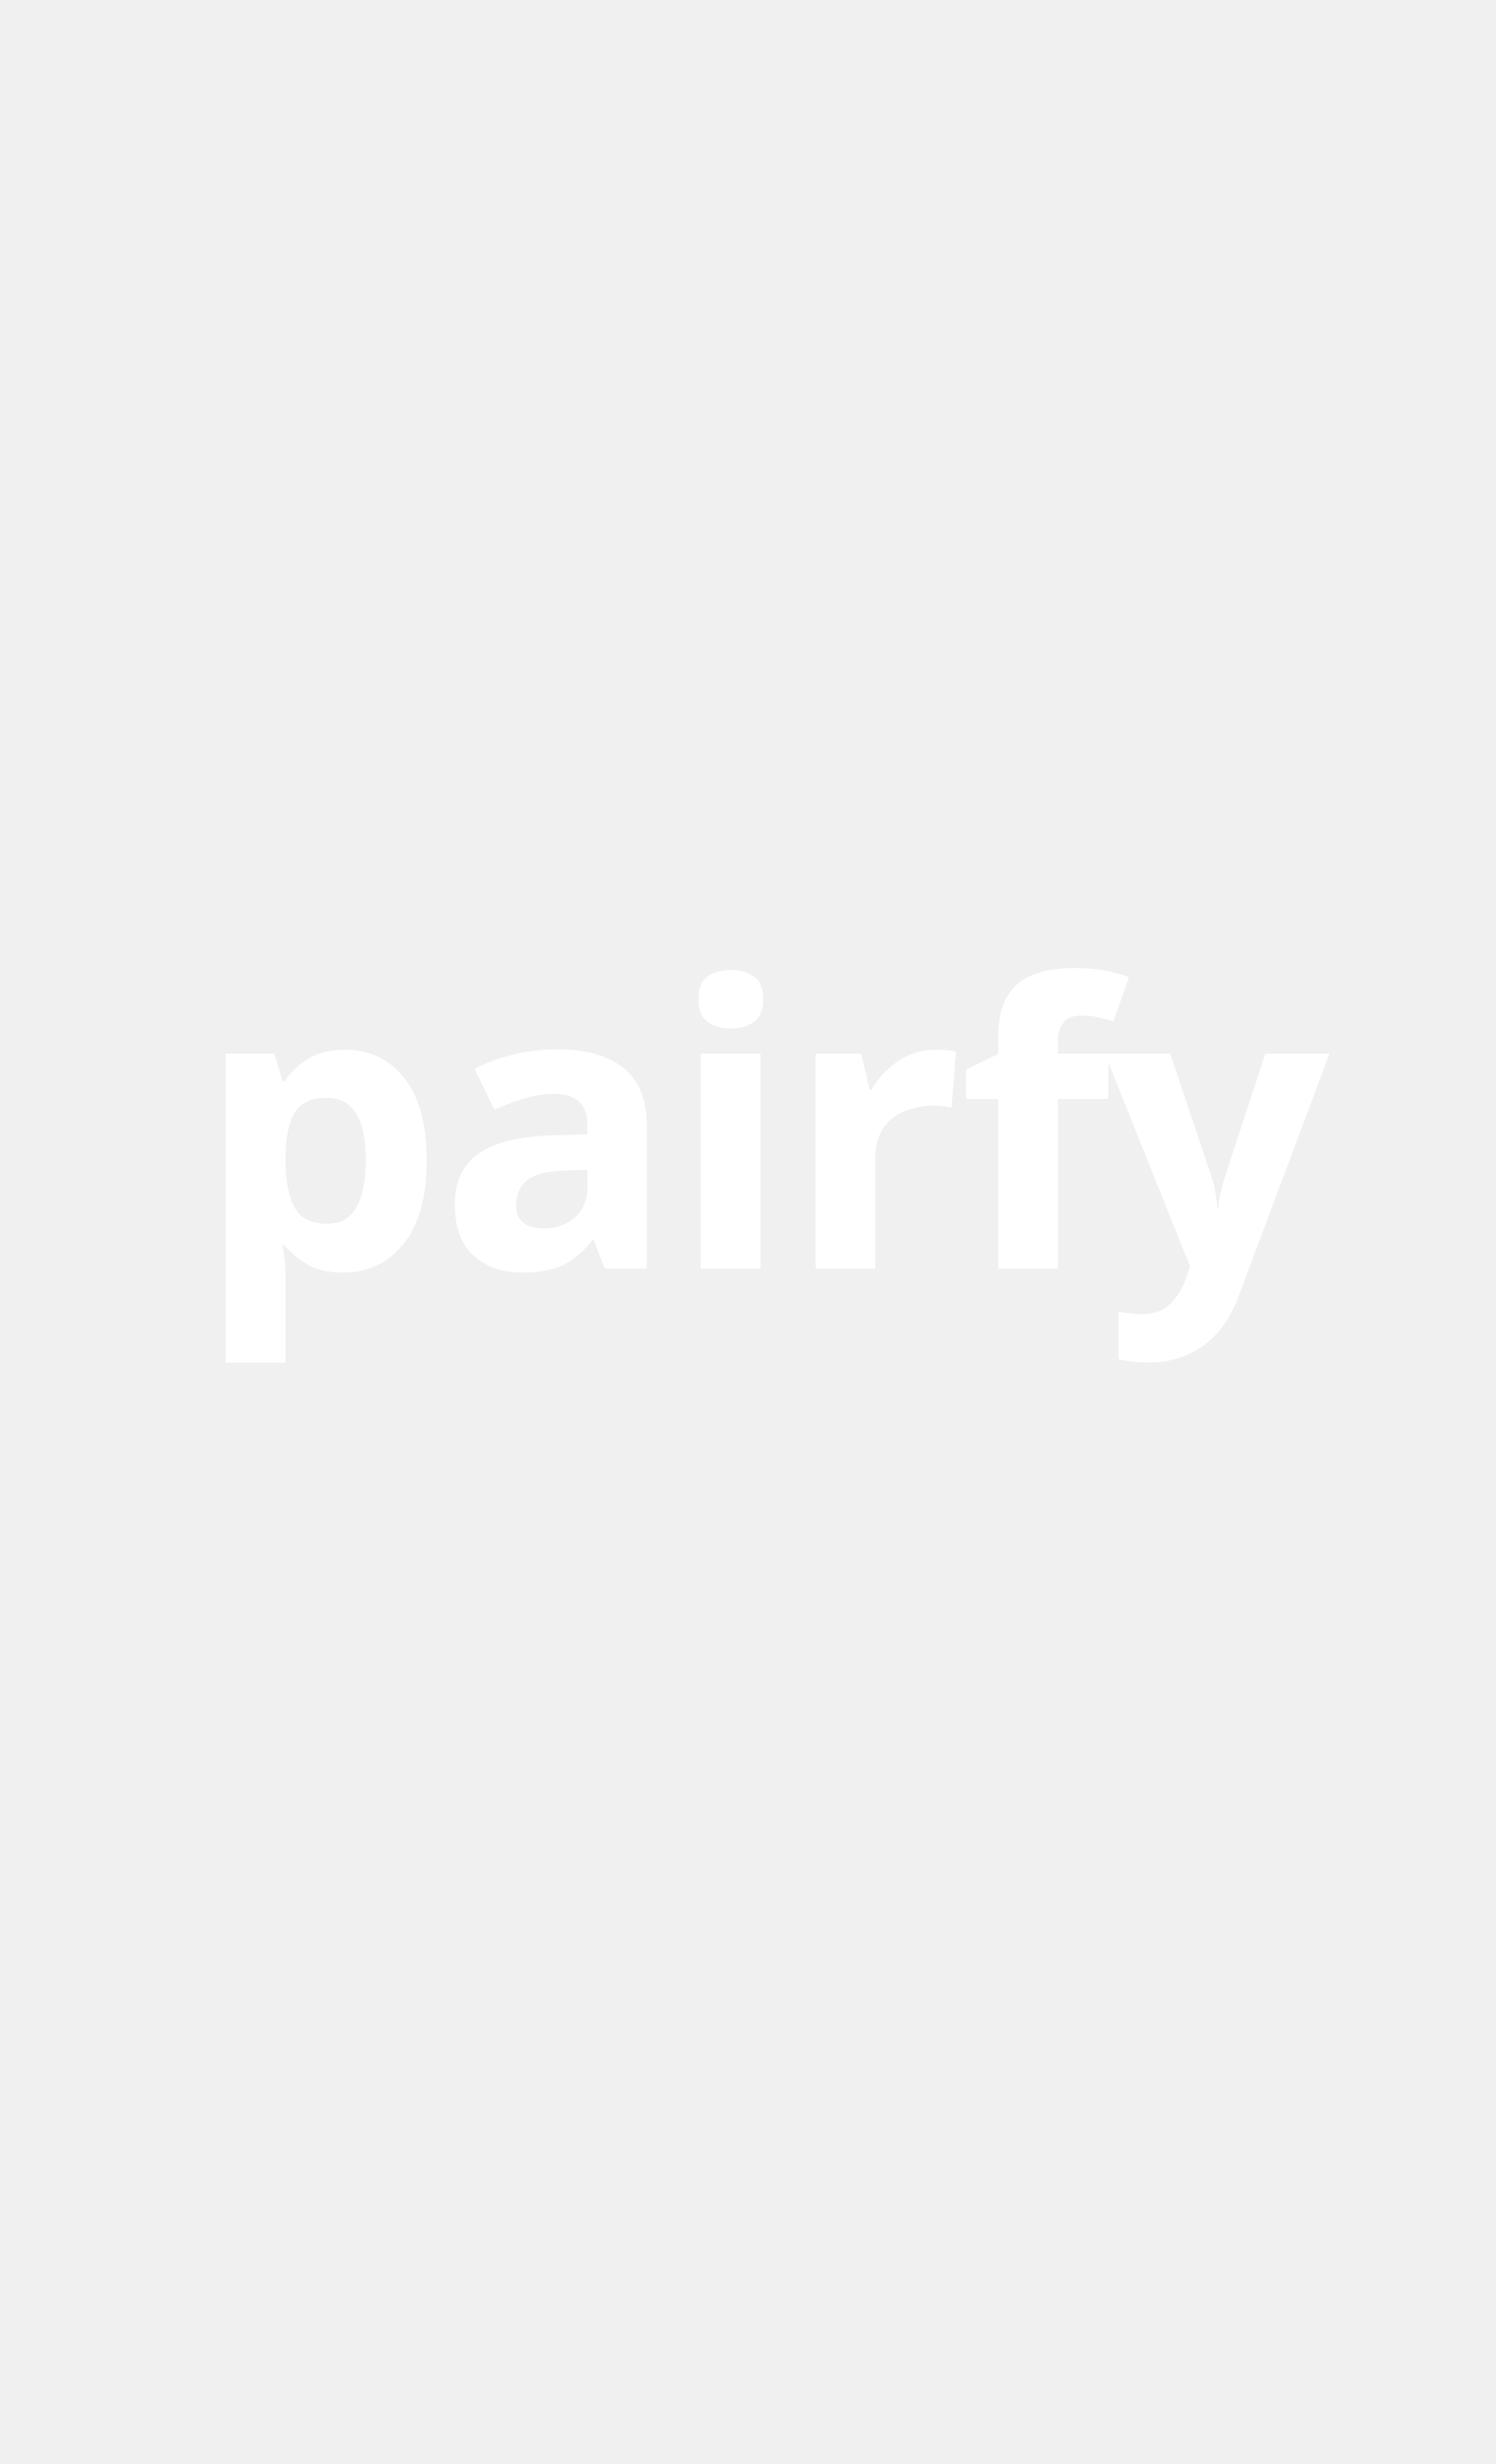
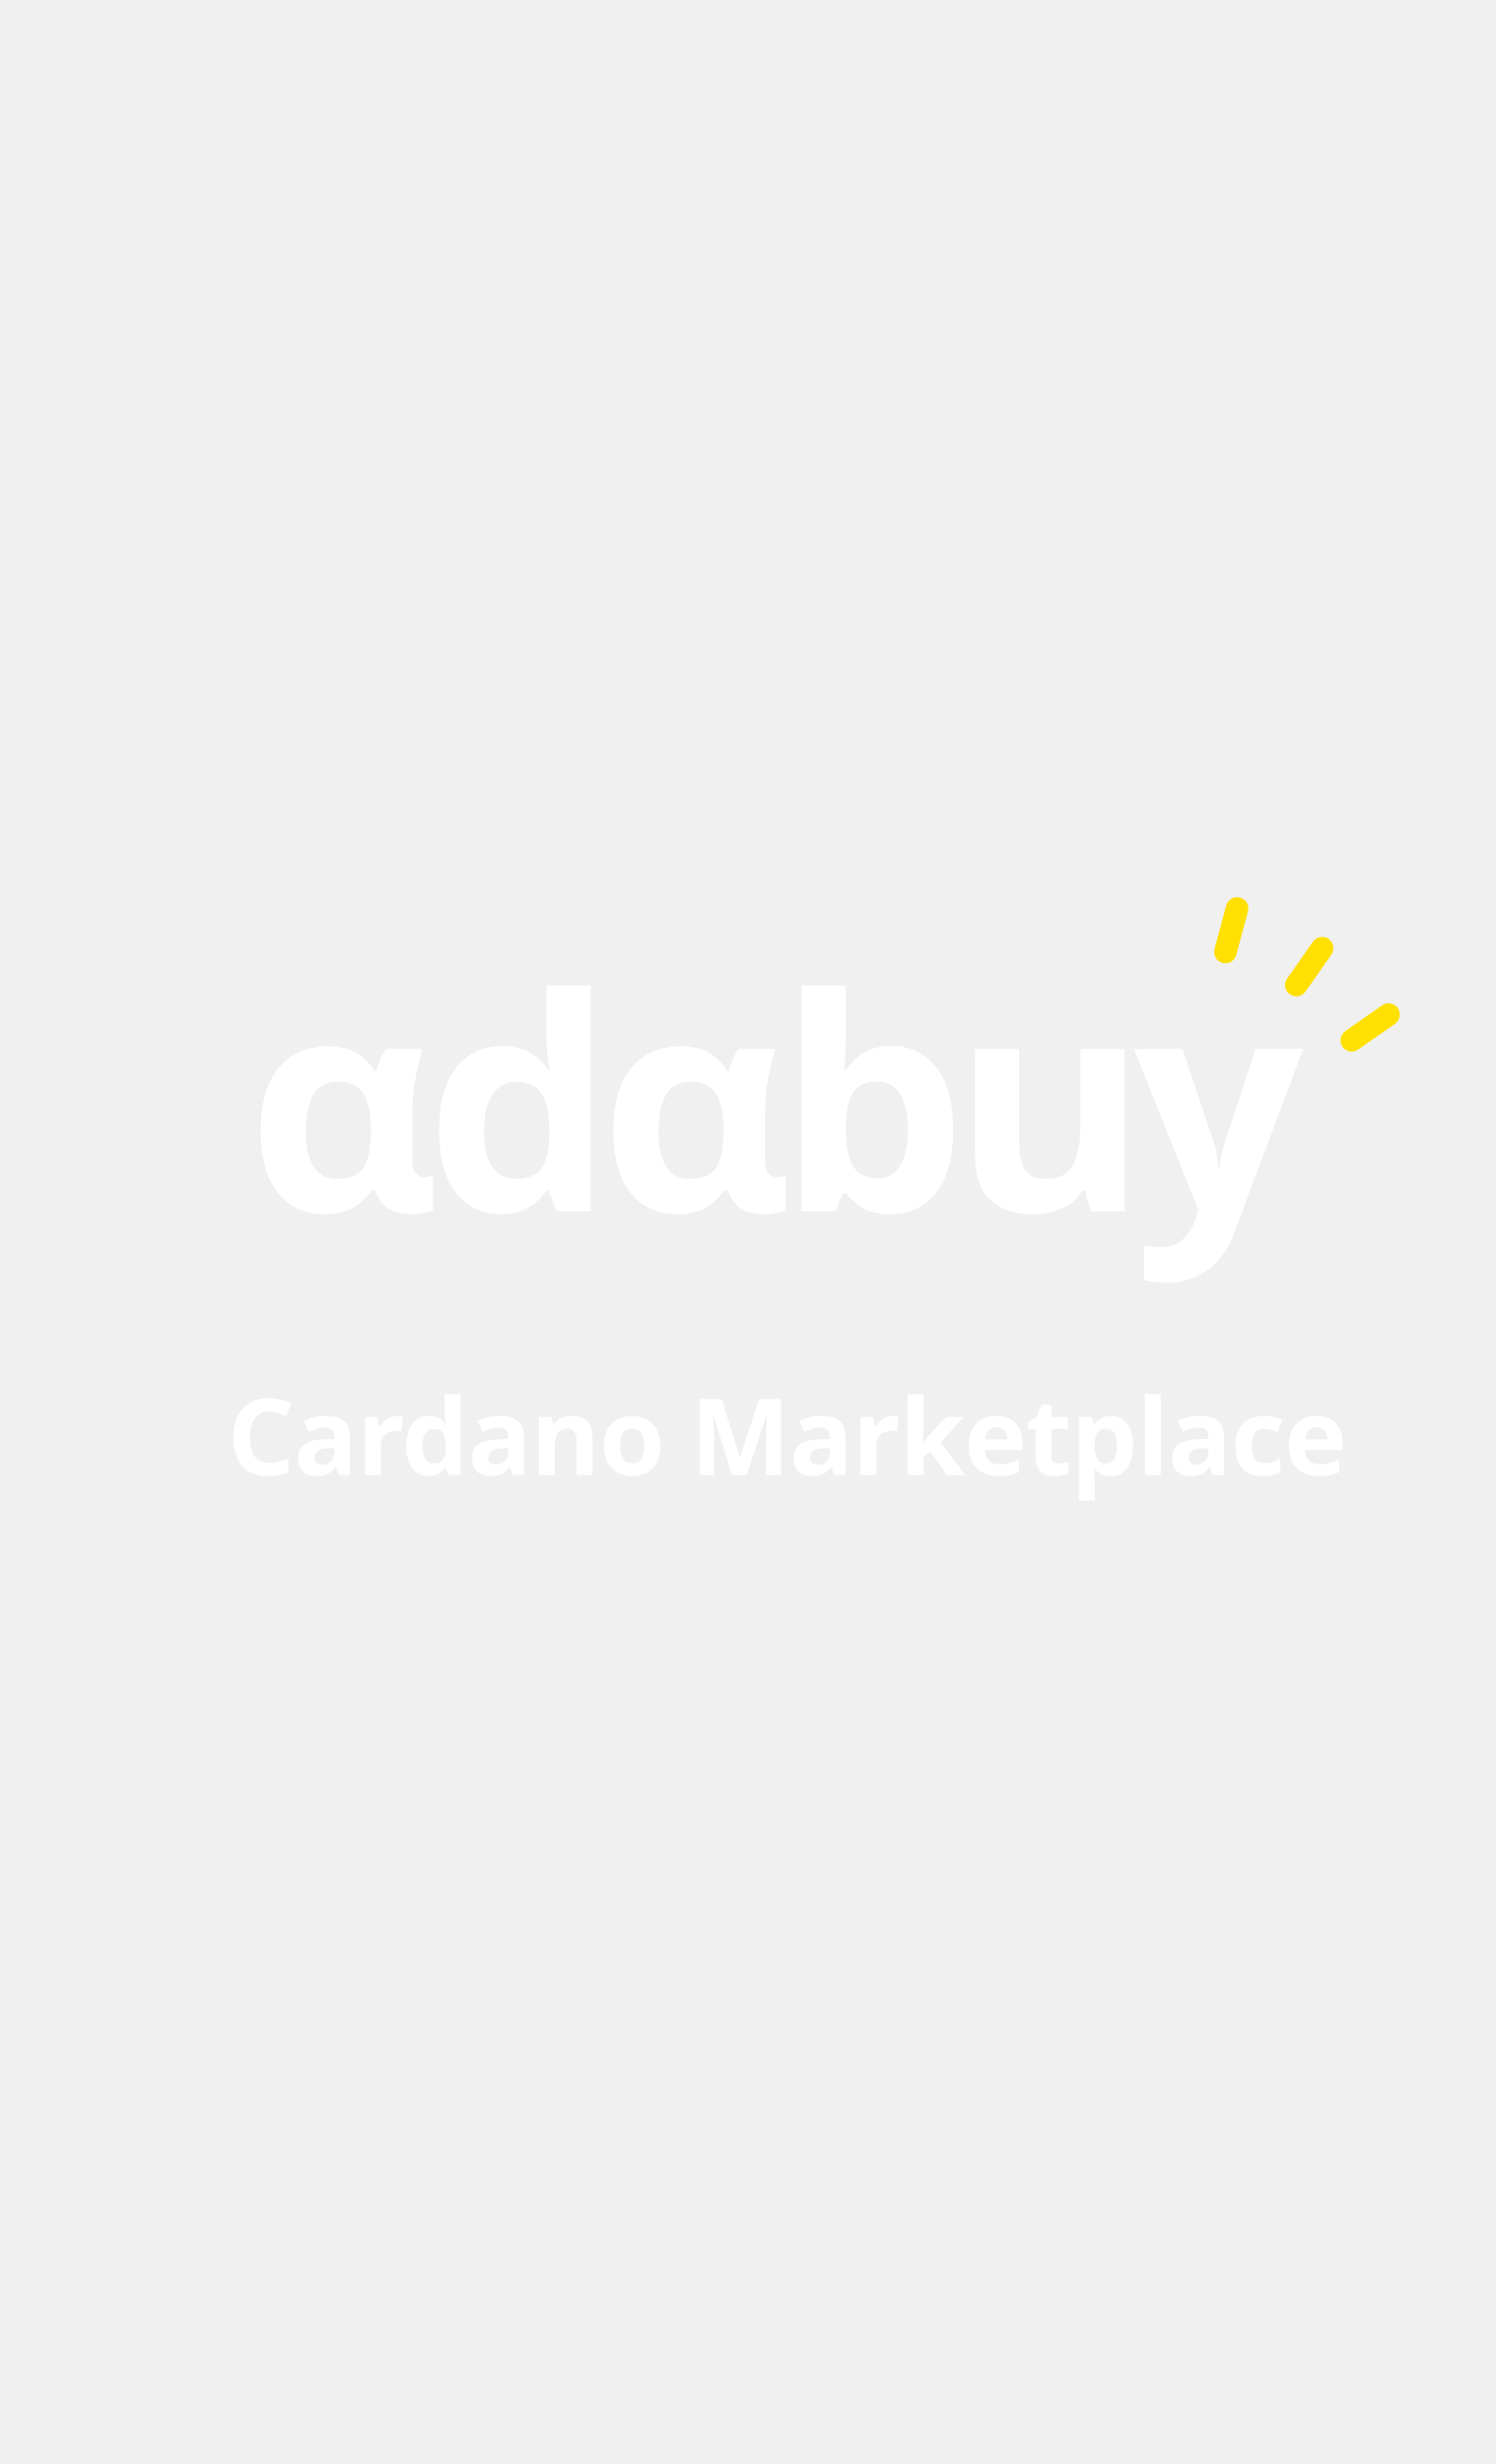
<svg xmlns="http://www.w3.org/2000/svg" width="1020px" height="1680px" viewBox="0 0 1020 1680" version="1.1" id="SVGRoot">
  <defs id="defs5719">
+     <rect x="-329.025" y="579.225" width="1460.697" height="830.259" id="rect4" />
    <rect x="137.477" y="756.994" width="797.702" height="99.119" id="rect29995" />
  </defs>
  <g id="layer1">
-     <text xml:space="preserve" style="font-size:266.667px;line-height:1.25;font-family:'Maven Pro';-inkscape-font-specification:'Maven Pro';letter-spacing:-3px;word-spacing:0px;white-space:pre;inline-size:0;fill:#ffffff;stroke:#ffffff;stroke-opacity:1;stroke-width:1;stroke-miterlimit:4;stroke-dasharray:none;stroke-linecap:round;stroke-linejoin:round;paint-order:stroke markers fill" x="133.657" y="864.512" id="text19165">
-       <tspan id="tspan19163" x="133.657" y="864.512" style="font-style:normal;font-variant:normal;font-weight:800;font-stretch:normal;font-size:266.667px;font-family:'Maven Pro';-inkscape-font-specification:'Maven Pro Ultra-Bold';fill:#ffffff;fill-opacity:1;stroke:#ffffff;stroke-opacity:1;stroke-width:1;stroke-miterlimit:4;stroke-dasharray:none;stroke-linecap:round;stroke-linejoin:round;paint-order:stroke markers fill">pairfy</tspan>
+     <text xml:space="preserve" style="font-style:normal;font-variant:normal;font-weight:normal;font-stretch:normal;font-size:202.703px;line-height:0;font-family:Manrope;-inkscape-font-specification:Manrope;letter-spacing:-9.502px;display:inline;fill:#ffffff;stroke:#ff9a00;stroke-width:0;stroke-linecap:round;stroke-linejoin:round;stroke-dasharray:none;paint-order:stroke fill markers" x="168.631" y="825.917" id="text2">
+       <tspan id="tspan2" x="168.631" y="825.917" style="font-style:normal;font-variant:normal;font-weight:800;font-stretch:normal;font-size:202.703px;font-family:Manrope;-inkscape-font-specification:'Manrope Ultra-Bold';fill:#ffffff;fill-opacity:1;stroke:none;stroke-width:0">αdαbuy</tspan>
    </text>
-     <text xml:space="preserve" id="text29993" style="fill:black;fill-opacity:1;line-height:1.25;stroke:none;font-family:sans-serif;font-style:normal;font-weight:normal;font-size:40px;white-space:pre;shape-inside:url(#rect29995)" />
+     <text xml:space="preserve" id="text29993" style="font-style:normal;font-weight:normal;font-size:40px;line-height:1.25;font-family:sans-serif;white-space:pre;shape-inside:url(#rect29995);display:inline;fill:#000000;fill-opacity:1;stroke:none" />
+     <text xml:space="preserve" style="font-weight:800;font-size:32px;line-height:0;font-family:Manrope;-inkscape-font-specification:'Manrope Ultra-Bold';letter-spacing:-1px;fill:#ffffff;stroke-width:0;stroke-linecap:round;stroke-linejoin:round;paint-order:stroke fill markers" x="463.739" y="1378.231" id="text1">
+       <tspan id="tspan1" x="463.739" y="1378.231" />
+     </text>
+     <text xml:space="preserve" style="font-weight:800;font-size:72.517px;line-height:0;font-family:Manrope;-inkscape-font-specification:'Manrope Ultra-Bold';letter-spacing:-0.85px;fill:#ffffff;stroke-width:0;stroke-linecap:round;stroke-linejoin:round;paint-order:stroke fill markers" x="154.897" y="1005.727" id="text3">
+       <tspan id="tspan3" x="154.897" y="1005.727" style="font-size:72.517px;fill:#ffffff;stroke-width:0">Cardano Marketplace</tspan>
+     </text>
+     <text xml:space="preserve" id="text4" style="fill:#f2f2f2;paint-order:stroke fill markers;-inkscape-font-specification:'Manrope Ultra-Bold';font-family:Manrope;font-size:85.333px;line-height:0;letter-spacing:-1px;stroke-width:0;stroke-linejoin:round;stroke-linecap:round;font-weight:800;white-space:pre;shape-inside:url(#rect4)" />
+     <path style="fill:#ffe000;fill-opacity:1;stroke-width:1.92" d="m 951.232,698.033 -25.165,17.622 a 7.68,7.68 0 0 1 -8.809,-12.582 l 25.165,-17.622 a 7.679,7.679 0 1 1 8.809,12.582 z" id="path1420" />
+     <path style="fill:#ffe000;fill-opacity:1;stroke-width:1.92" d="m 877.649,667.237 17.622,-25.165 a 7.679,7.679 0 1 1 12.582,8.809 l -17.622,25.165 a 7.679,7.679 0 0 1 -12.582,-8.809 z" id="path1418" />
+     <path style="fill:#ffe000;fill-opacity:1;stroke-width:1.92" d="m 828.173,647.108 7.952,-29.673 a 7.679,7.679 0 1 1 14.835,3.975 l -7.952,29.673 a 7.679,7.679 0 1 1 -14.836,-3.975 z" id="path1416" />
  </g>
</svg>
